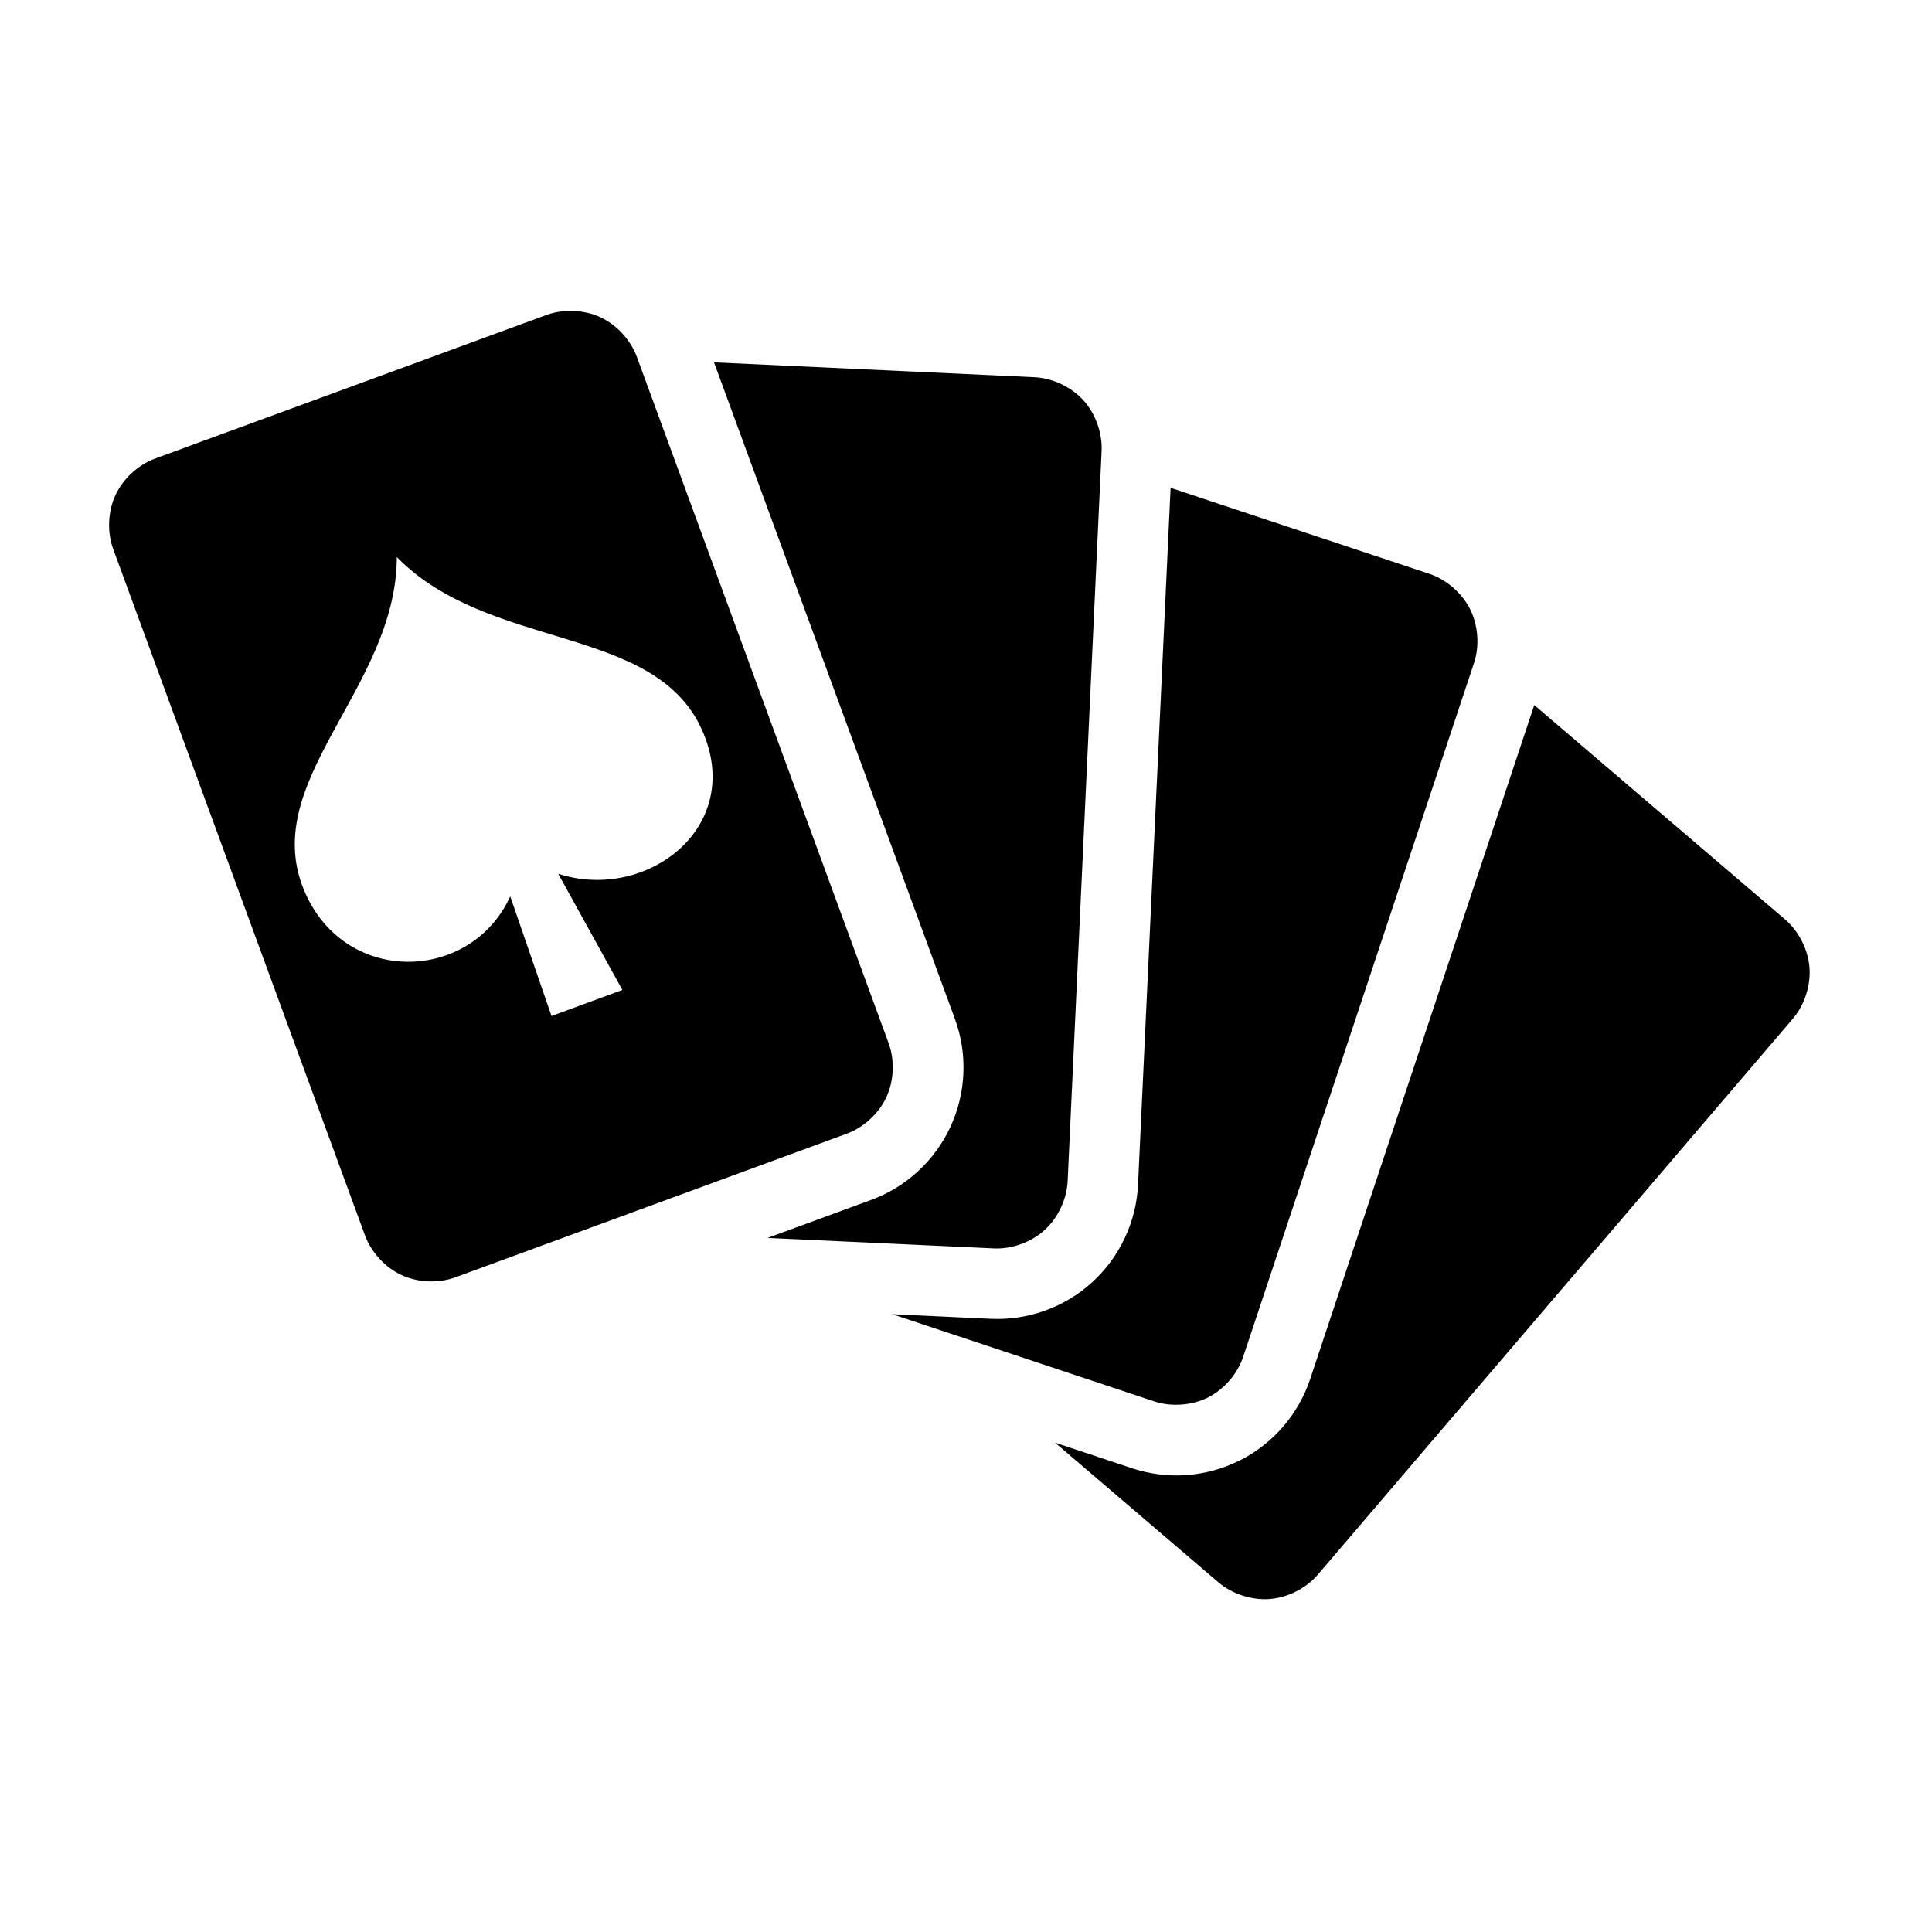
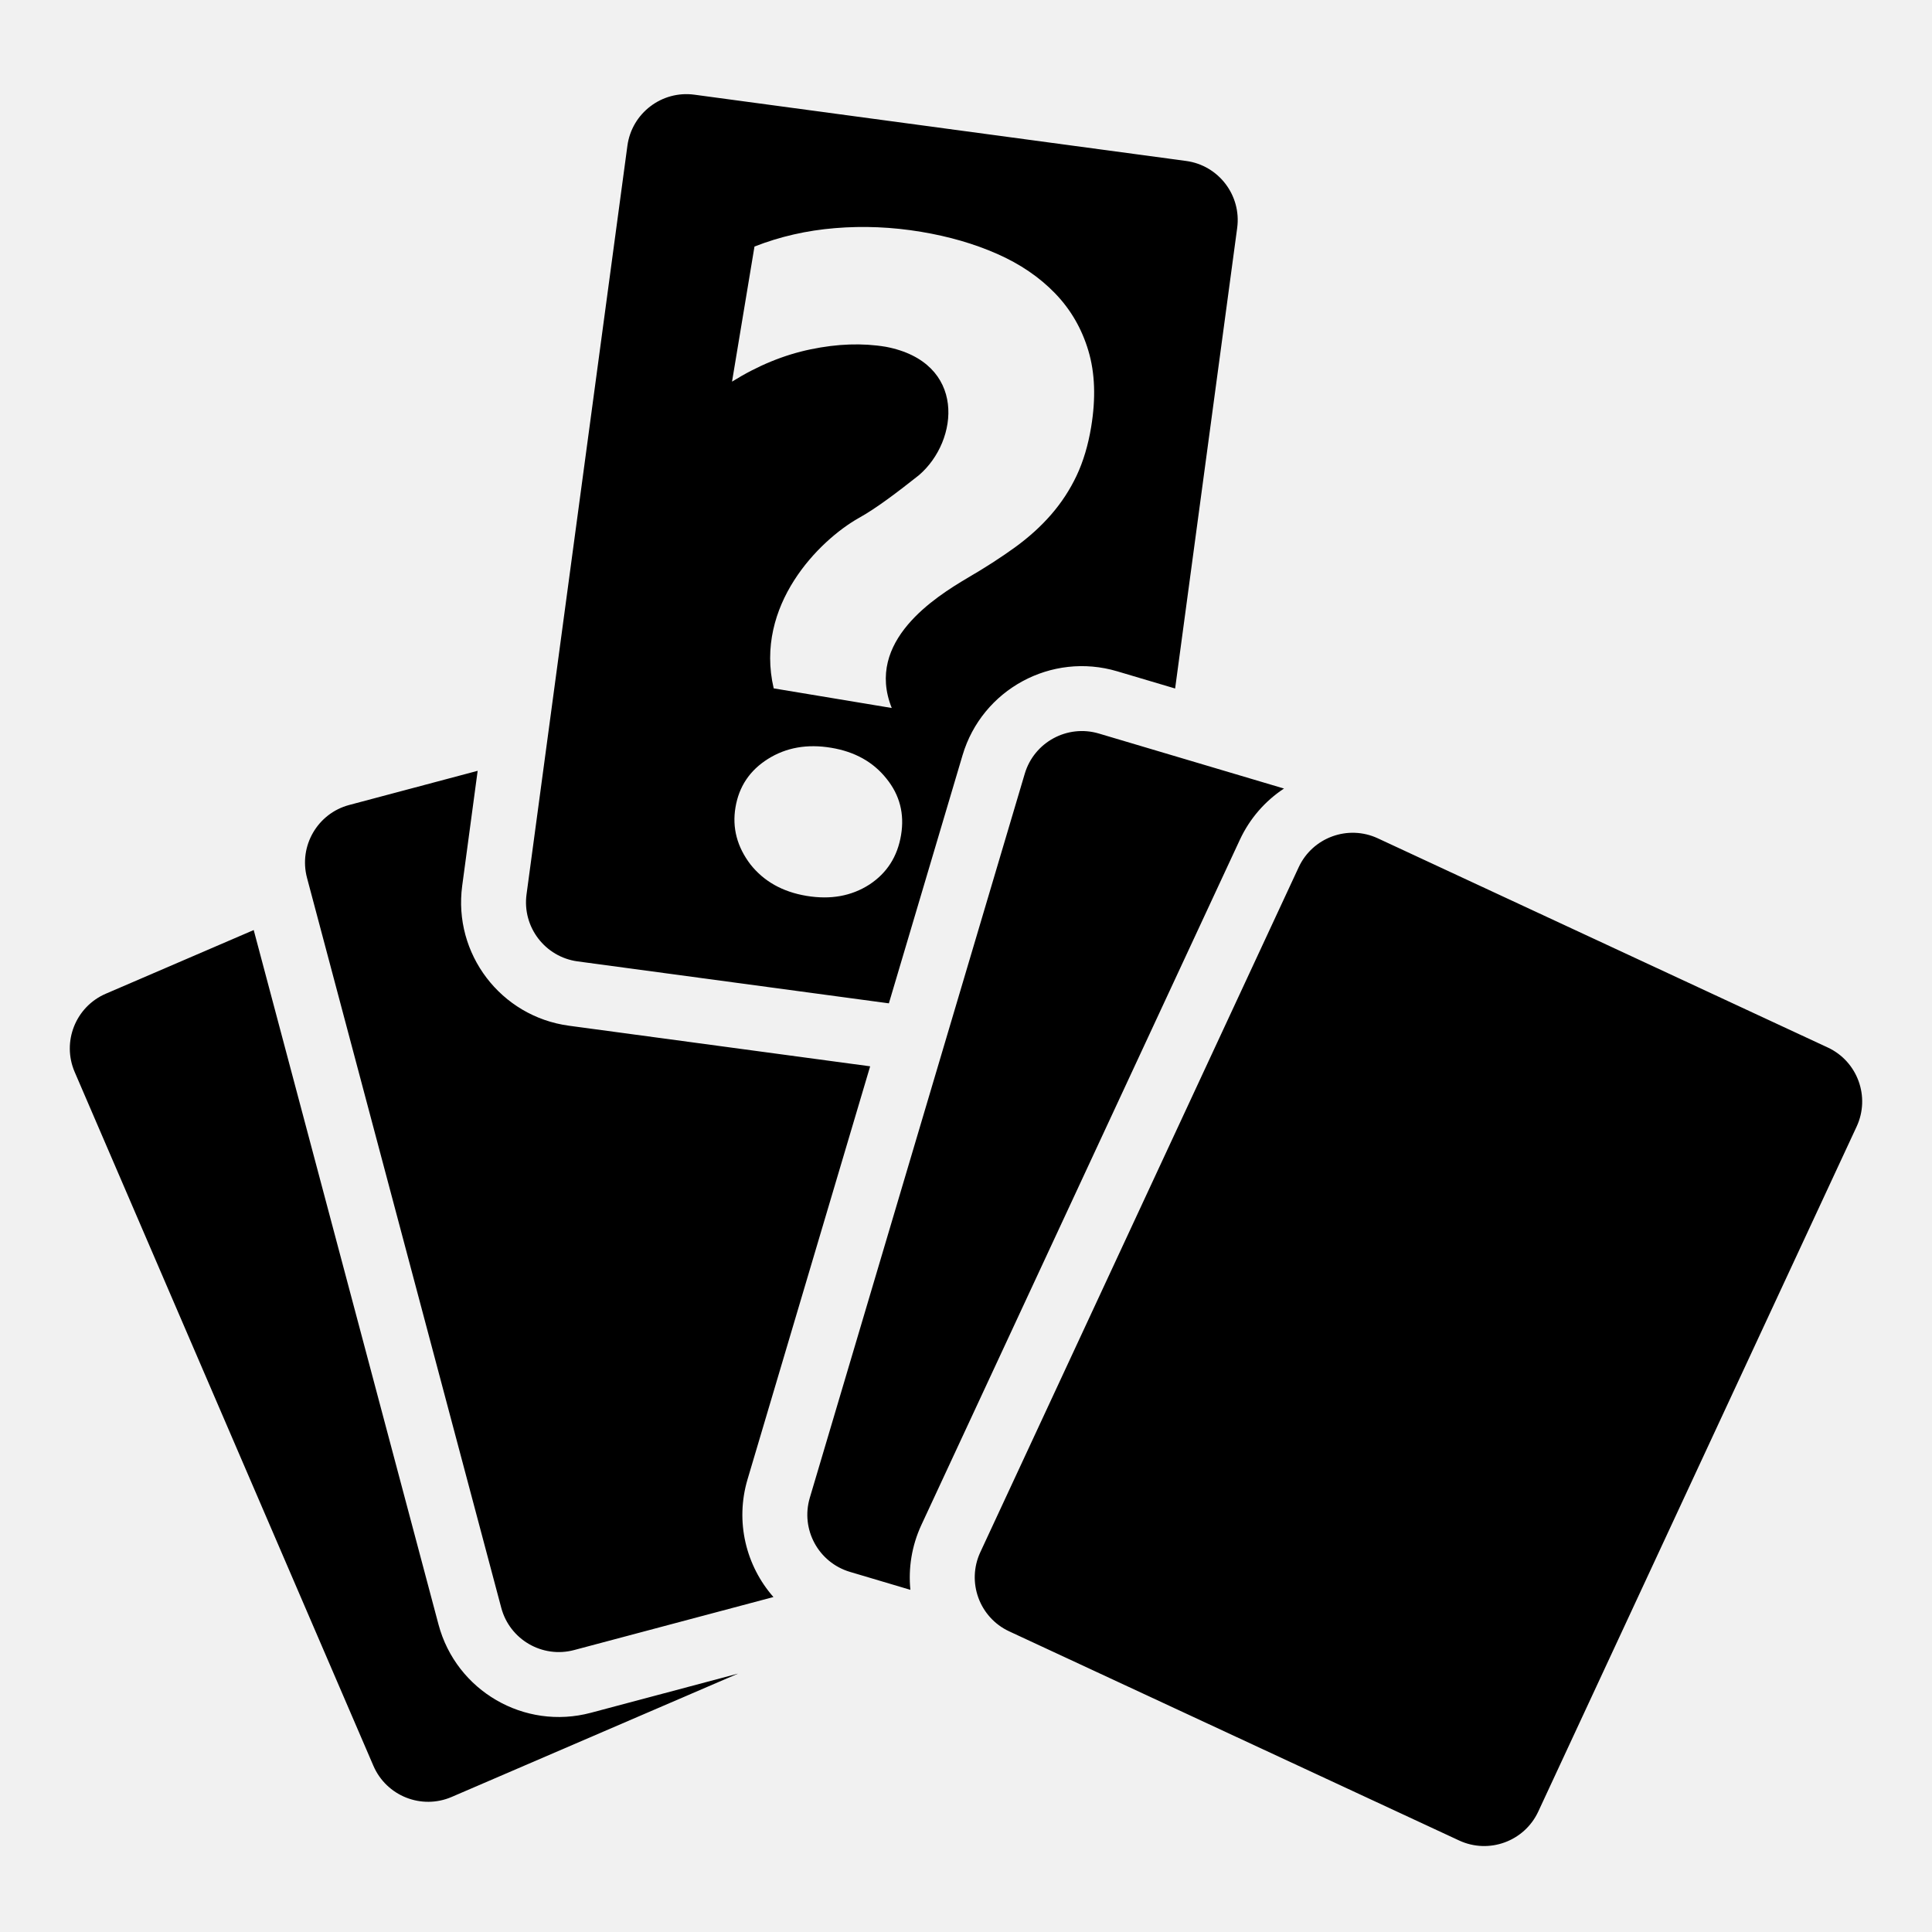
<svg xmlns="http://www.w3.org/2000/svg" style="height: 512px; width: 512px;" viewBox="0 0 512 512">
-   <path d="M0 0h512v512H0z" fill="#ffffff" fill-opacity="1" />
+   <path d="M0 0h512v512H0z" fill="#ffffff" fill-opacity="0.04" />
  <g class="" style="touch-action: none;" transform="translate(0,0)">
-     <path d="M150.156 82.406c-1.843.092-3.663.446-5.344 1.063L41.094 121.53c-4.483 1.645-8.493 5.357-10.5 9.69-2.007 4.33-2.238 9.798-.594 14.28l66.72 181.875c1.643 4.482 5.354 8.524 9.686 10.53 4.332 2.008 9.8 2.24 14.28.595l103.72-38.063c4.483-1.644 8.493-5.355 10.5-9.687l.03-.063c1.982-4.322 2.2-9.757.564-14.218L168.78 94.593c-1.635-4.46-5.318-8.484-9.624-10.5l-.062-.03c-2.166-1.005-4.623-1.556-7.094-1.658-.618-.025-1.23-.03-1.844 0zM189.22 96.03l63.843 174c3.41 9.3 2.975 19.61-1.188 28.595-4.163 8.986-11.734 15.965-21.03 19.375l-27.44 10.063 60 2.78c4.77.223 9.91-1.66 13.44-4.874 3.528-3.217 5.87-8.17 6.092-12.94l9-193.5c.222-4.768-1.628-9.938-4.843-13.468-3.216-3.53-8.168-5.87-12.938-6.093l-84.937-3.94zm121 33.25l-8.626 184.626c-.46 9.893-4.836 19.237-12.156 25.906-7.32 6.67-17.014 10.148-26.907 9.688l-26.06-1.22 69.374 23.095c4.53 1.507 10.012 1.107 14.28-1.03 4.27-2.14 7.838-6.283 9.345-10.814l61.155-183.81c1.507-4.532 1.107-10.013-1.03-14.282-2.14-4.27-6.283-7.87-10.814-9.375l-68.56-22.782zm-205.064 18.345c24.458 24.936 68.02 17.74 80.75 45.53 11.875 25.927-14.51 46.006-37.97 38.407l17 30.782-18.78 6.906-10.937-31.688c-10.39 22.624-43.053 23.746-54.157-.53-13.53-29.577 24.02-54.2 24.093-89.407zm301.438 39.22L347.22 365.437c-3.127 9.397-9.865 17.19-18.72 21.625l-.094.03c-8.834 4.396-19.07 5.116-28.437 2l-20.376-6.78 43.312 37.03c3.63 3.102 8.865 4.78 13.625 4.407 4.76-.374 9.618-2.84 12.72-6.47l125.875-147.31c3.102-3.63 4.78-8.835 4.406-13.595-.372-4.76-2.87-9.648-6.5-12.75l-66.436-56.78z" fill="#000000" fill-opacity="1" />
+     <path d="M386.688 487.75l-119.236-55.423c-7.898-3.673-11.334-13.065-7.66-20.976l84.374-181.523c3.667-7.904 13.07-11.334 20.963-7.667l119.24 55.434c7.9 3.673 11.33 13.065 7.656 20.964l-84.37 181.524c-3.678 7.904-13.076 11.334-20.968 7.667zM98.95 467.945L19.79 284.09c-3.448-8.007.255-17.302 8.25-20.744l39.196-16.872 48.975 184.044c4.694 17.588 22.755 28.078 40.36 23.39l39.032-10.386-75.907 32.686c-8.007 3.443-17.296-.255-20.744-8.262zm33.89-41.86L81.362 232.638c-2.24-8.42 2.78-17.078 11.19-19.312l34.033-9.052-4.098 30.465c-2.422 18.036 10.224 34.652 28.285 37.087l79.828 10.758-32.497 109.467c-3.345 11.28-.37 22.948 6.866 31.18l-52.82 14.05c-8.42 2.24-17.07-2.77-19.31-11.196zm108.428-4.76l-16.02-4.76c-8.36-2.49-13.12-11.267-10.644-19.627l56.97-191.9c2.484-8.36 11.28-13.12 19.622-10.65l49.073 14.583.008-.005.12.044-.133-.034c-4.93 3.254-9.04 7.868-11.705 13.605l-84.38 181.53c-2.587 5.586-3.486 11.517-2.915 17.218zm-5.707-155.43l-82.486-11.117c-8.633-1.166-14.704-9.12-13.538-17.758l26.73-198.39c1.16-8.633 9.125-14.698 17.74-13.538l130.327 17.563c8.627 1.166 14.692 9.125 13.532 17.752L311.42 182.46l-15.33-4.552c-17.467-5.197-35.826 4.784-41.004 22.232l-19.525 65.755zm-5.19-31.46c4.67-3.055 7.474-7.438 8.42-13.145.936-5.633-.357-10.617-3.866-14.945-3.51-4.414-8.39-7.14-14.656-8.178-6.344-1.057-11.93-.073-16.75 2.956-4.826 3.03-7.692 7.316-8.615 12.87-.898 5.386.425 10.42 3.97 15.082 3.565 4.504 8.525 7.285 14.863 8.34 6.35 1.057 11.893.062 16.634-2.98zm25.978-81.243c4.693-2.726 8.888-5.434 12.598-8.117 3.703-2.684 6.915-5.586 9.635-8.725 2.72-3.13 4.967-6.573 6.733-10.307 1.76-3.74 3.048-8.032 3.85-12.865 1.262-7.62 1.02-14.358-.735-20.234-1.75-5.87-4.693-10.94-8.833-15.22-4.135-4.27-9.24-7.753-15.318-10.43-6.07-2.684-12.804-4.633-20.174-5.86-7.692-1.28-15.3-1.602-22.815-.977-7.516.614-14.63 2.247-21.346 4.88l-5.95 35.802c6.813-4.25 13.77-7.104 20.855-8.567 7.09-1.475 13.726-1.7 19.913-.668 21.467 4.092 19.44 24.898 8.76 34.03-5.652 4.473-11.334 8.802-15.942 11.345-10.48 5.914-27.69 23.125-22.542 45.145l31.284 5.202c-7.11-17.757 11.663-29.462 20.028-34.434z" fill="#000000" fill-opacity="1" />
  </g>
</svg>
